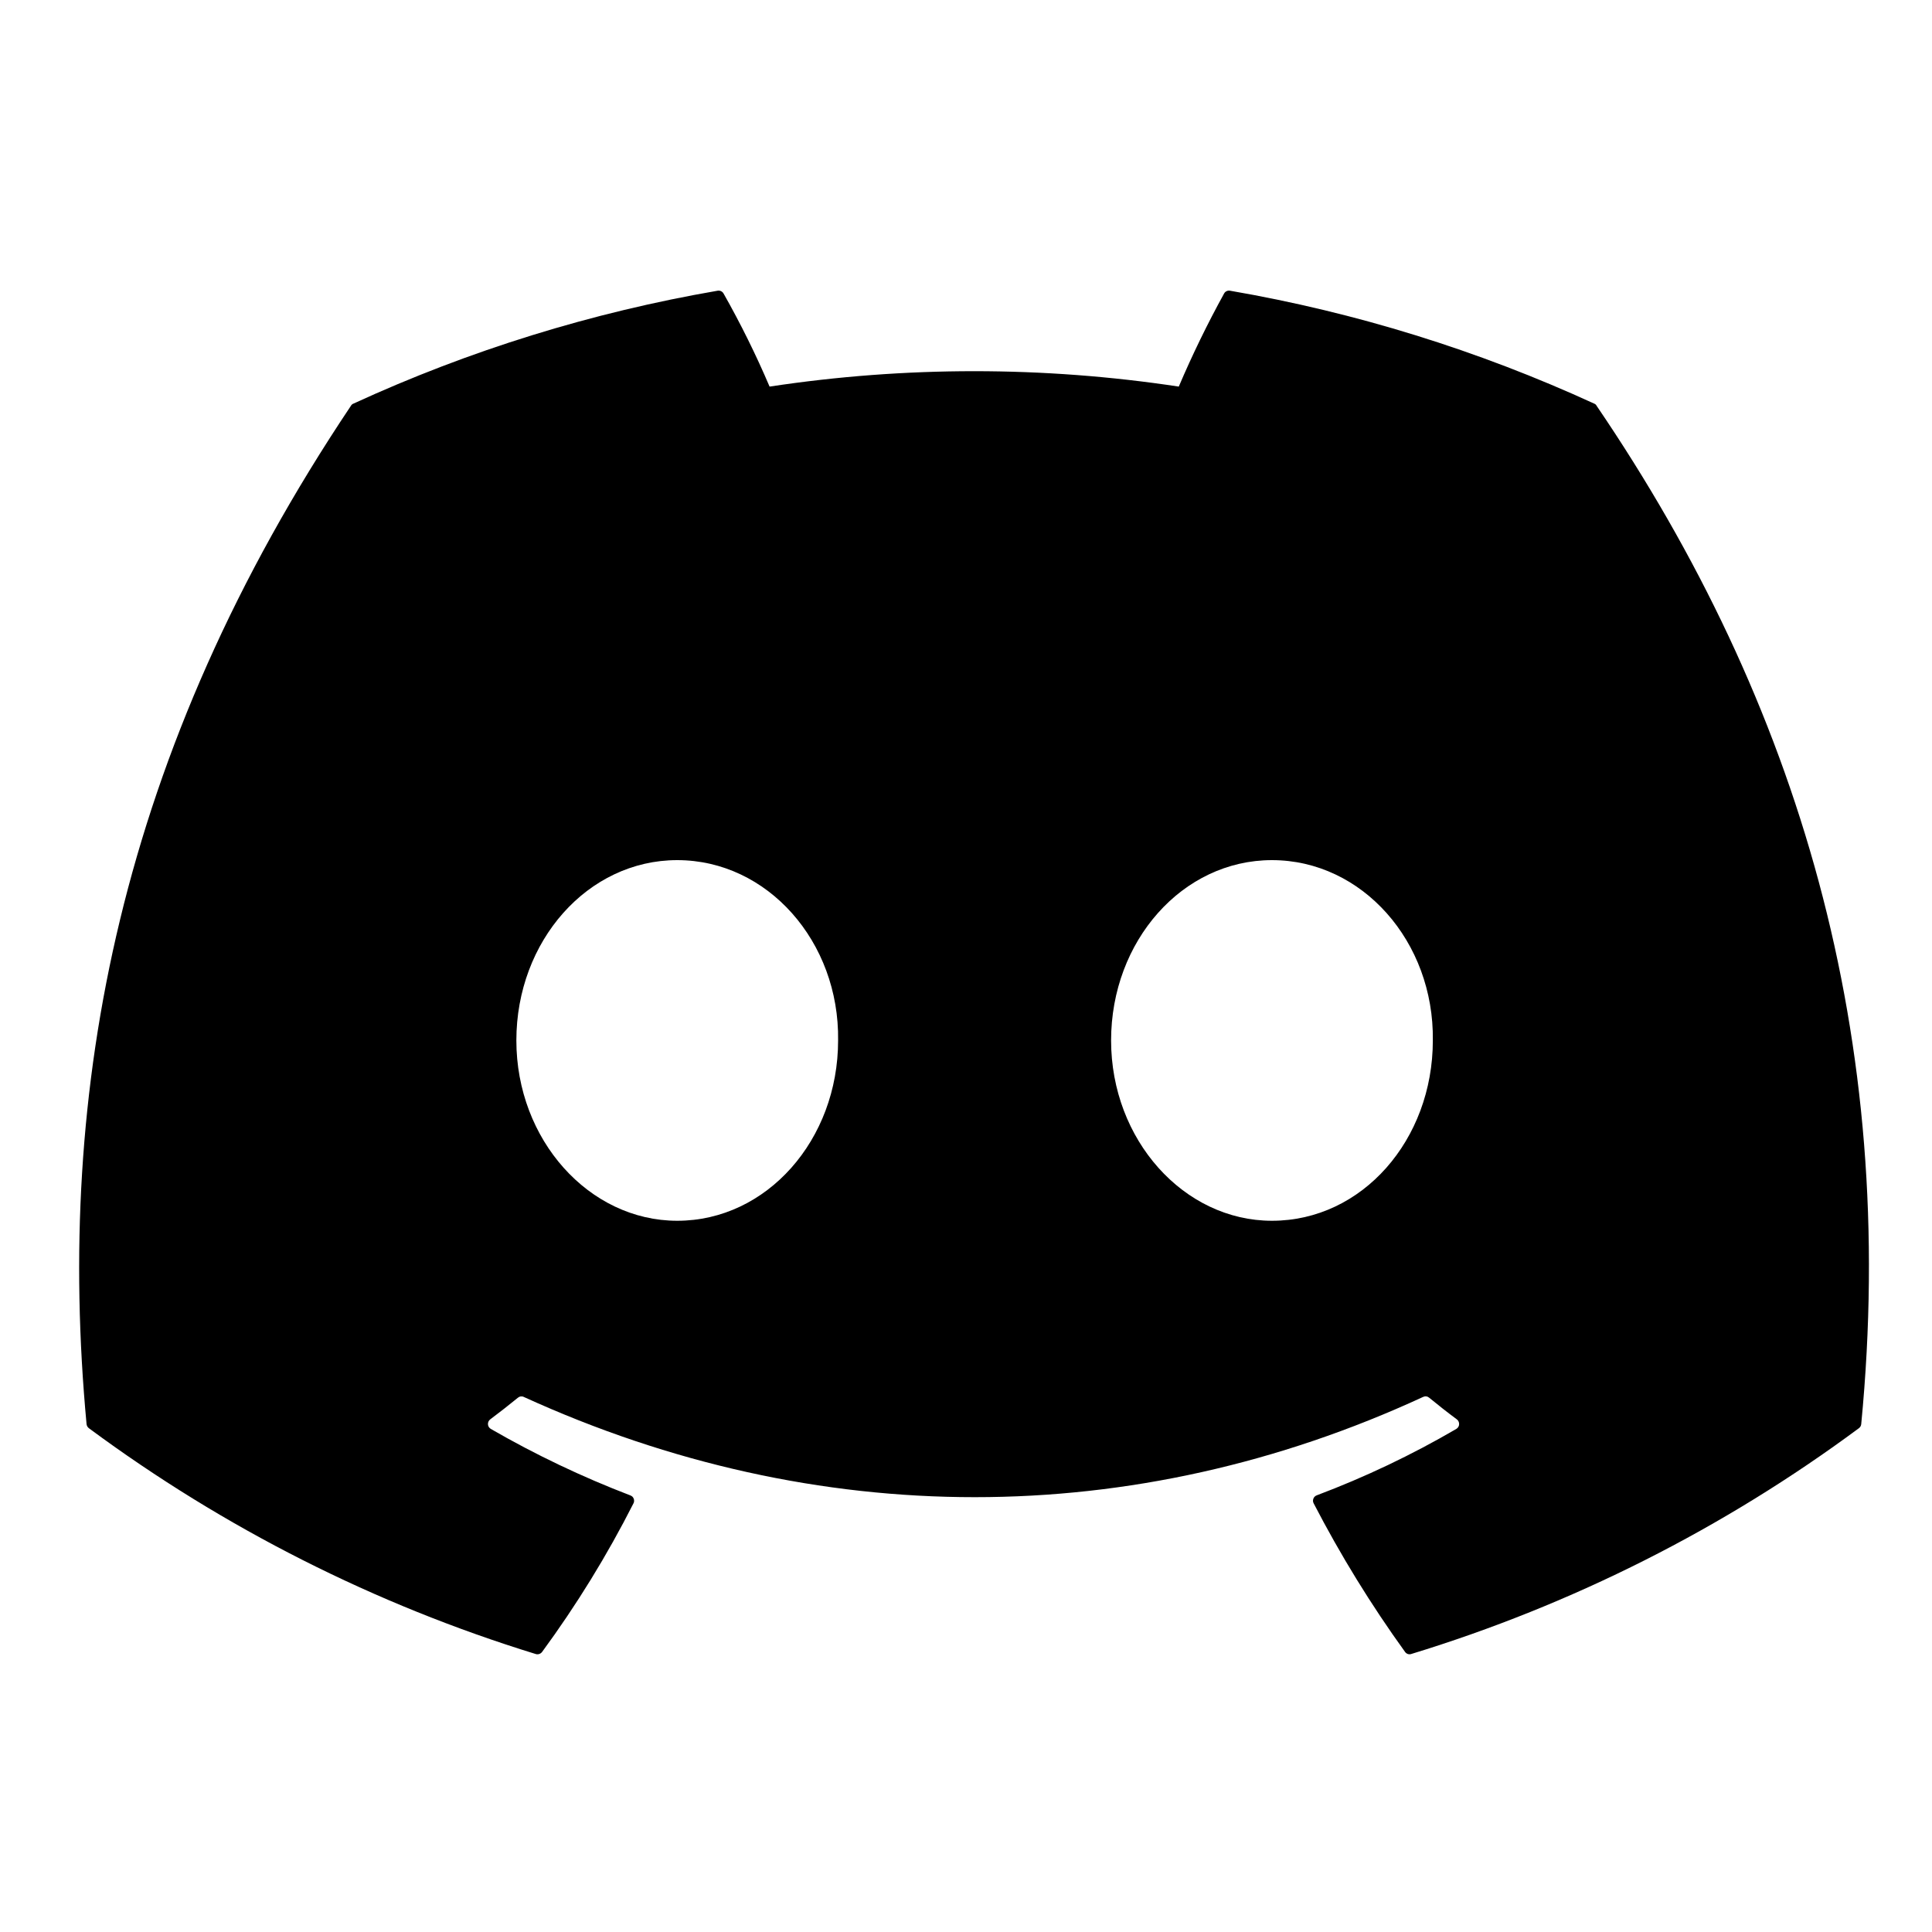
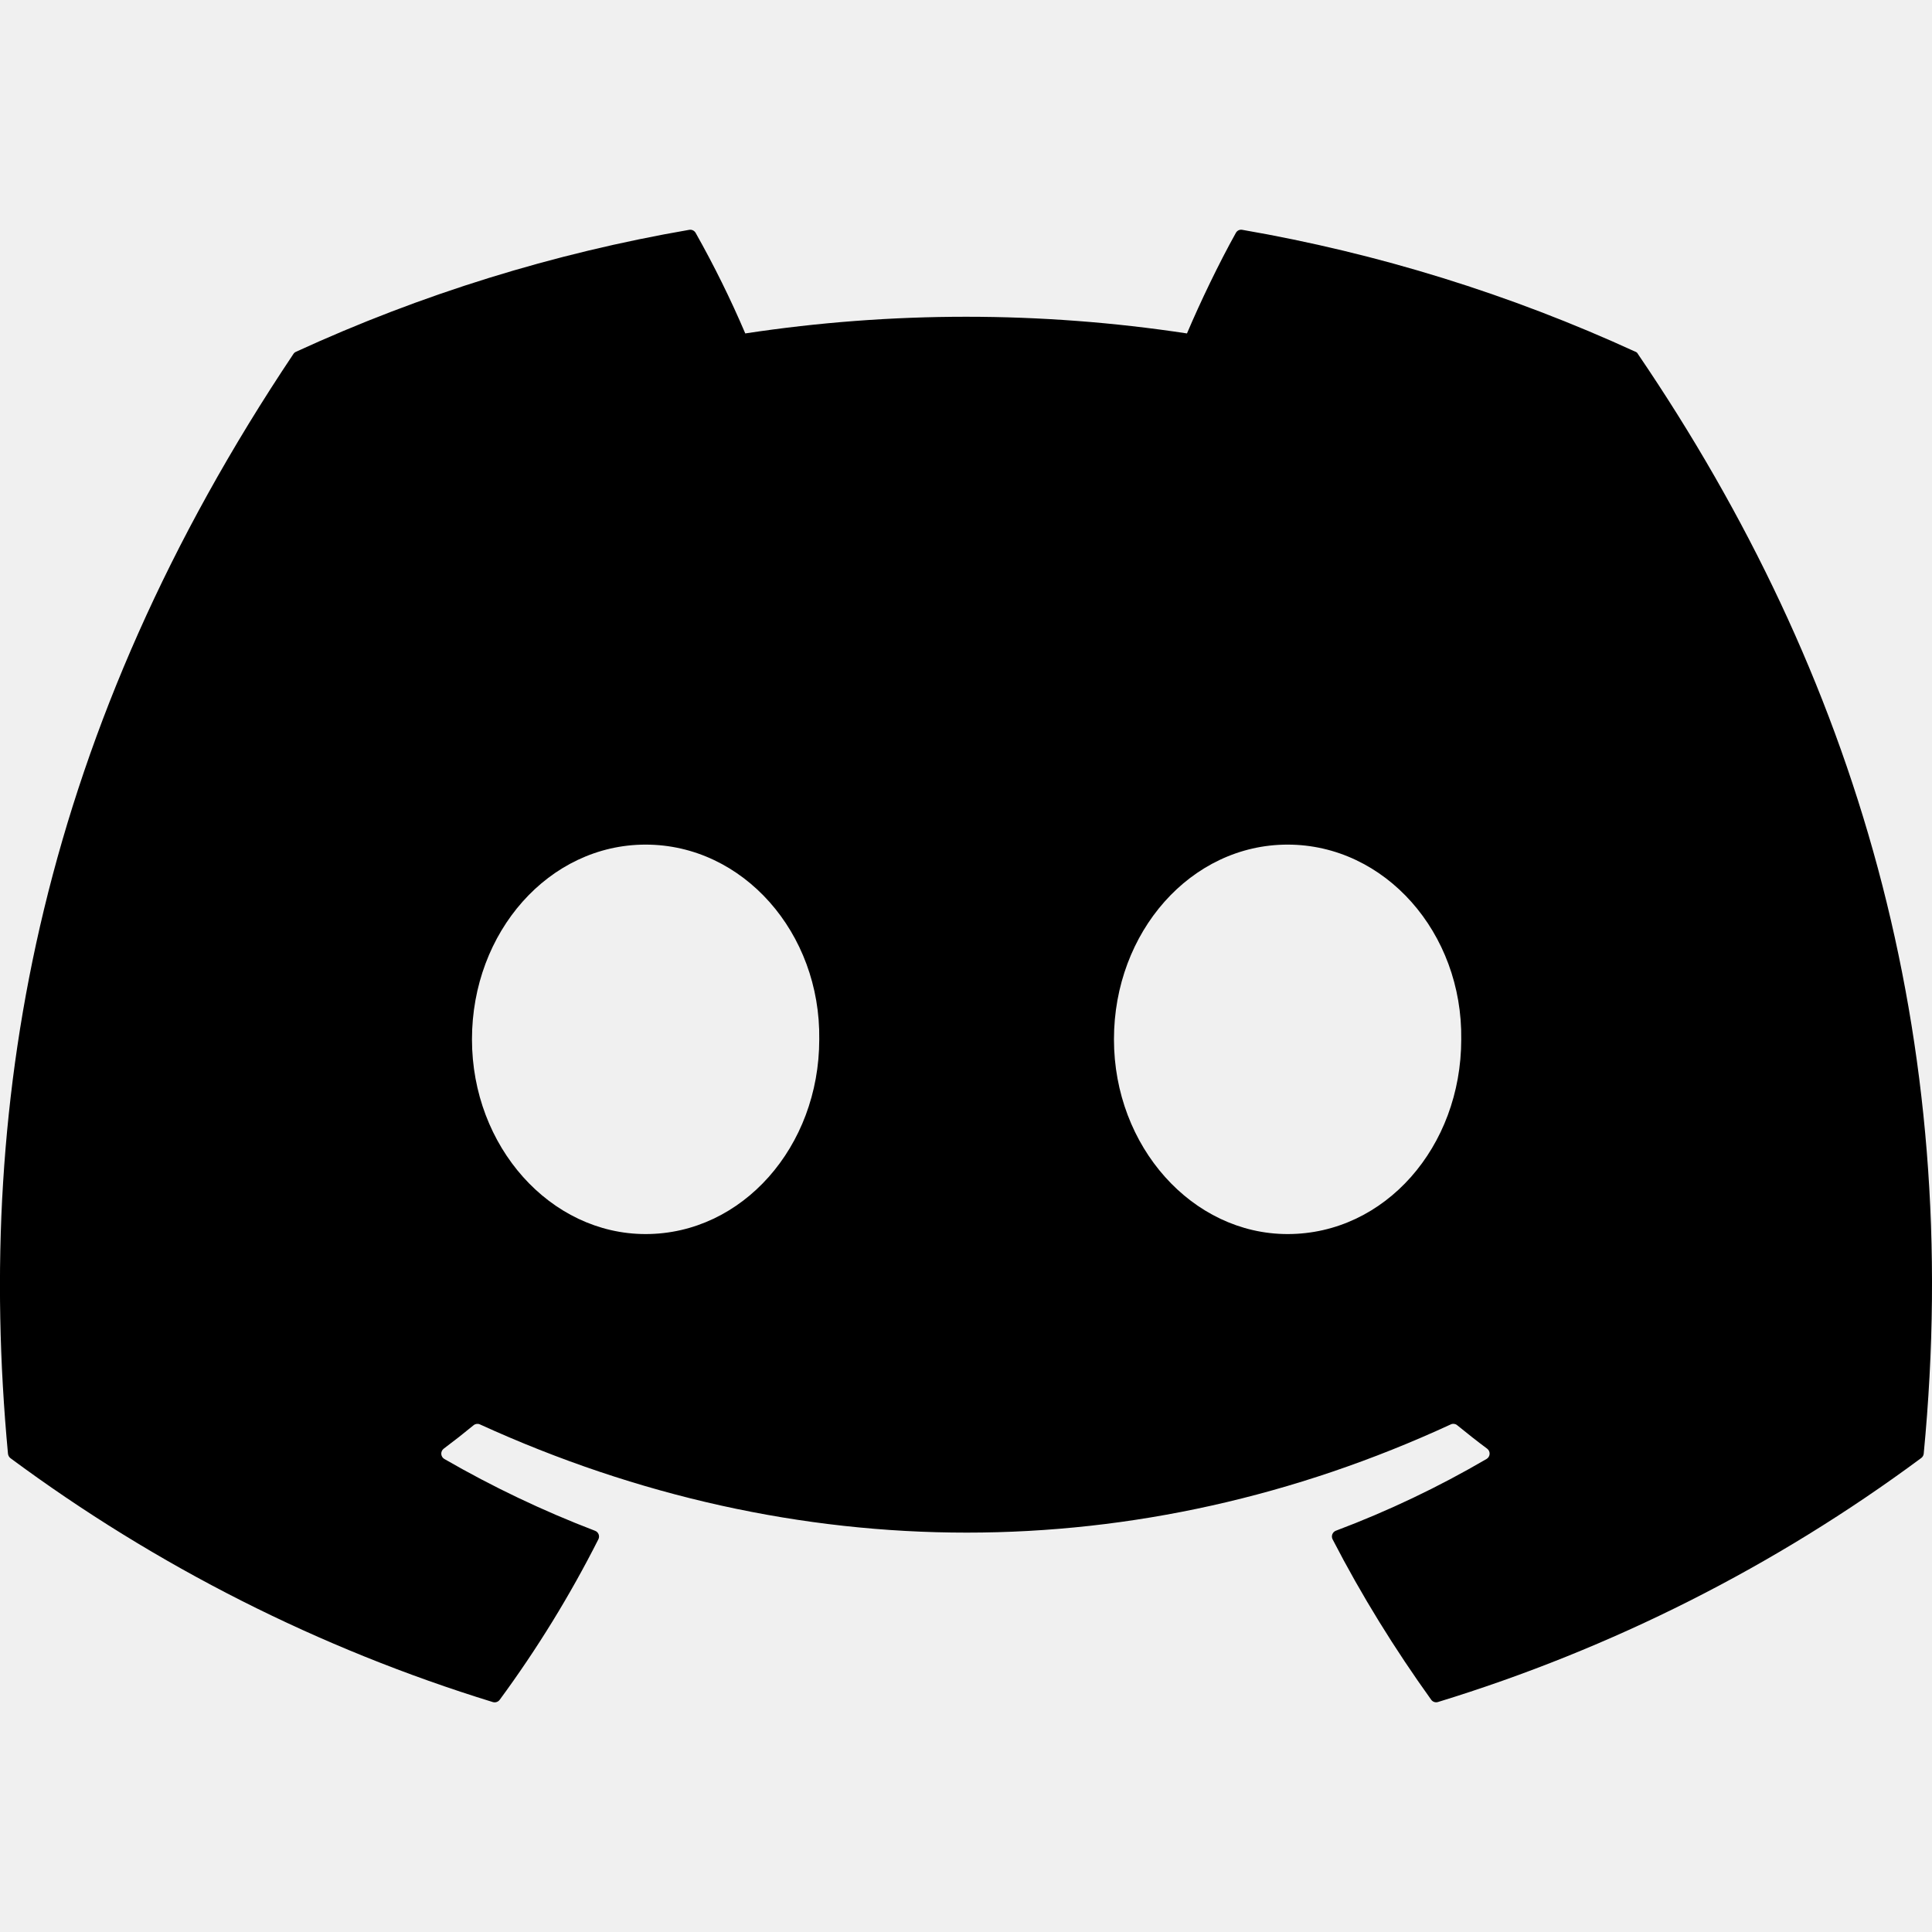
- <svg xmlns="http://www.w3.org/2000/svg" width="30" height="30" viewBox="0 0 30 30" fill="none">
-   <g clip-path="url(#clip0_3_2)">
-     <rect width="30" height="30" fill="white" />
-     <path d="M24.792 6.301C24.785 6.286 24.772 6.274 24.756 6.268C22.954 5.441 21.053 4.851 19.099 4.514C19.081 4.511 19.063 4.513 19.047 4.521C19.03 4.528 19.017 4.541 19.008 4.557C18.749 5.027 18.514 5.51 18.304 6.003C16.198 5.684 14.056 5.684 11.95 6.003C11.739 5.508 11.5 5.025 11.235 4.557C11.226 4.541 11.212 4.529 11.196 4.521C11.18 4.514 11.162 4.511 11.144 4.514C9.19 4.851 7.288 5.44 5.487 6.268C5.471 6.274 5.458 6.285 5.45 6.3C1.847 11.68 0.86 16.929 1.344 22.112C1.345 22.125 1.349 22.137 1.355 22.148C1.361 22.159 1.37 22.169 1.38 22.177C3.478 23.73 5.825 24.916 8.32 25.684C8.337 25.689 8.356 25.689 8.373 25.683C8.391 25.677 8.406 25.666 8.417 25.652C8.953 24.922 9.428 24.15 9.837 23.343C9.843 23.332 9.846 23.32 9.846 23.308C9.847 23.295 9.845 23.283 9.84 23.271C9.836 23.26 9.829 23.249 9.82 23.24C9.811 23.232 9.8 23.225 9.789 23.221C9.04 22.934 8.315 22.589 7.621 22.188C7.608 22.18 7.598 22.17 7.59 22.158C7.582 22.145 7.578 22.131 7.577 22.116C7.576 22.102 7.579 22.087 7.585 22.074C7.591 22.061 7.6 22.049 7.612 22.04C7.758 21.931 7.903 21.817 8.043 21.703C8.055 21.693 8.07 21.686 8.086 21.684C8.102 21.682 8.118 21.684 8.132 21.691C12.681 23.767 17.605 23.767 22.099 21.691C22.114 21.684 22.13 21.681 22.146 21.683C22.163 21.685 22.178 21.692 22.19 21.702C22.329 21.816 22.475 21.931 22.622 22.04C22.634 22.049 22.643 22.06 22.649 22.074C22.655 22.087 22.658 22.101 22.657 22.116C22.657 22.131 22.652 22.145 22.645 22.157C22.637 22.17 22.627 22.18 22.614 22.188C21.922 22.592 21.196 22.937 20.445 23.22C20.434 23.224 20.423 23.231 20.414 23.24C20.405 23.249 20.398 23.259 20.394 23.271C20.39 23.282 20.388 23.295 20.388 23.307C20.389 23.32 20.392 23.332 20.398 23.343C20.814 24.146 21.288 24.917 21.817 25.65C21.827 25.665 21.843 25.677 21.86 25.683C21.878 25.689 21.896 25.689 21.914 25.683C24.414 24.919 26.765 23.733 28.865 22.177C28.875 22.169 28.884 22.16 28.89 22.149C28.896 22.138 28.9 22.126 28.901 22.113C29.481 16.121 27.931 10.915 24.792 6.301ZM10.516 18.956C9.147 18.956 8.018 17.699 8.018 16.156C8.018 14.613 9.125 13.356 10.516 13.356C11.918 13.356 13.036 14.623 13.014 16.156C13.014 17.699 11.907 18.956 10.516 18.956ZM19.751 18.956C18.382 18.956 17.253 17.699 17.253 16.156C17.253 14.613 18.36 13.356 19.751 13.356C21.153 13.356 22.27 14.623 22.249 16.156C22.249 17.699 21.153 18.956 19.751 18.956Z" fill="black" />
-   </g>
-   <defs>
-     <clipPath id="clip0_3_2">
-       <rect width="30" height="30" fill="white" />
-     </clipPath>
-   </defs>
+ <svg xmlns="http://www.w3.org/2000/svg" width="30px" height="30px" viewBox="0 0 24 24" role="img">
+   <path d="M20.317 4.37a19.791 19.791 0 0 0-4.885-1.515.074.074 0 0 0-.079.037c-.21.375-.444.864-.608 1.25a18.27 18.27 0 0 0-5.487 0 12.64 12.64 0 0 0-.617-1.25.077.077 0 0 0-.079-.037A19.736 19.736 0 0 0 3.677 4.37a.07.07 0 0 0-.032.027C.533 9.046-.32 13.58.099 18.057a.082.082 0 0 0 .031.057 19.9 19.9 0 0 0 5.993 3.03.078.078 0 0 0 .084-.028 14.09 14.09 0 0 0 1.226-1.994.076.076 0 0 0-.041-.106 13.107 13.107 0 0 1-1.872-.892.077.077 0 0 1-.008-.128 10.2 10.2 0 0 0 .372-.292.074.074 0 0 1 .077-.01c3.928 1.793 8.18 1.793 12.062 0a.074.074 0 0 1 .078.01c.12.098.246.198.373.292a.077.077 0 0 1-.006.127 12.299 12.299 0 0 1-1.873.892.077.077 0 0 0-.041.107c.36.698.772 1.362 1.225 1.993a.076.076 0 0 0 .084.028 19.839 19.839 0 0 0 6.002-3.03.077.077 0 0 0 .032-.054c.5-5.177-.838-9.674-3.549-13.66a.061.061 0 0 0-.031-.03zM8.02 15.33c-1.183 0-2.157-1.085-2.157-2.419 0-1.333.956-2.419 2.157-2.419 1.21 0 2.176 1.096 2.157 2.42 0 1.333-.956 2.418-2.157 2.418zm7.975 0c-1.183 0-2.157-1.085-2.157-2.419 0-1.333.955-2.419 2.157-2.419 1.21 0 2.176 1.096 2.157 2.42 0 1.333-.946 2.418-2.157 2.418z" />
</svg>
